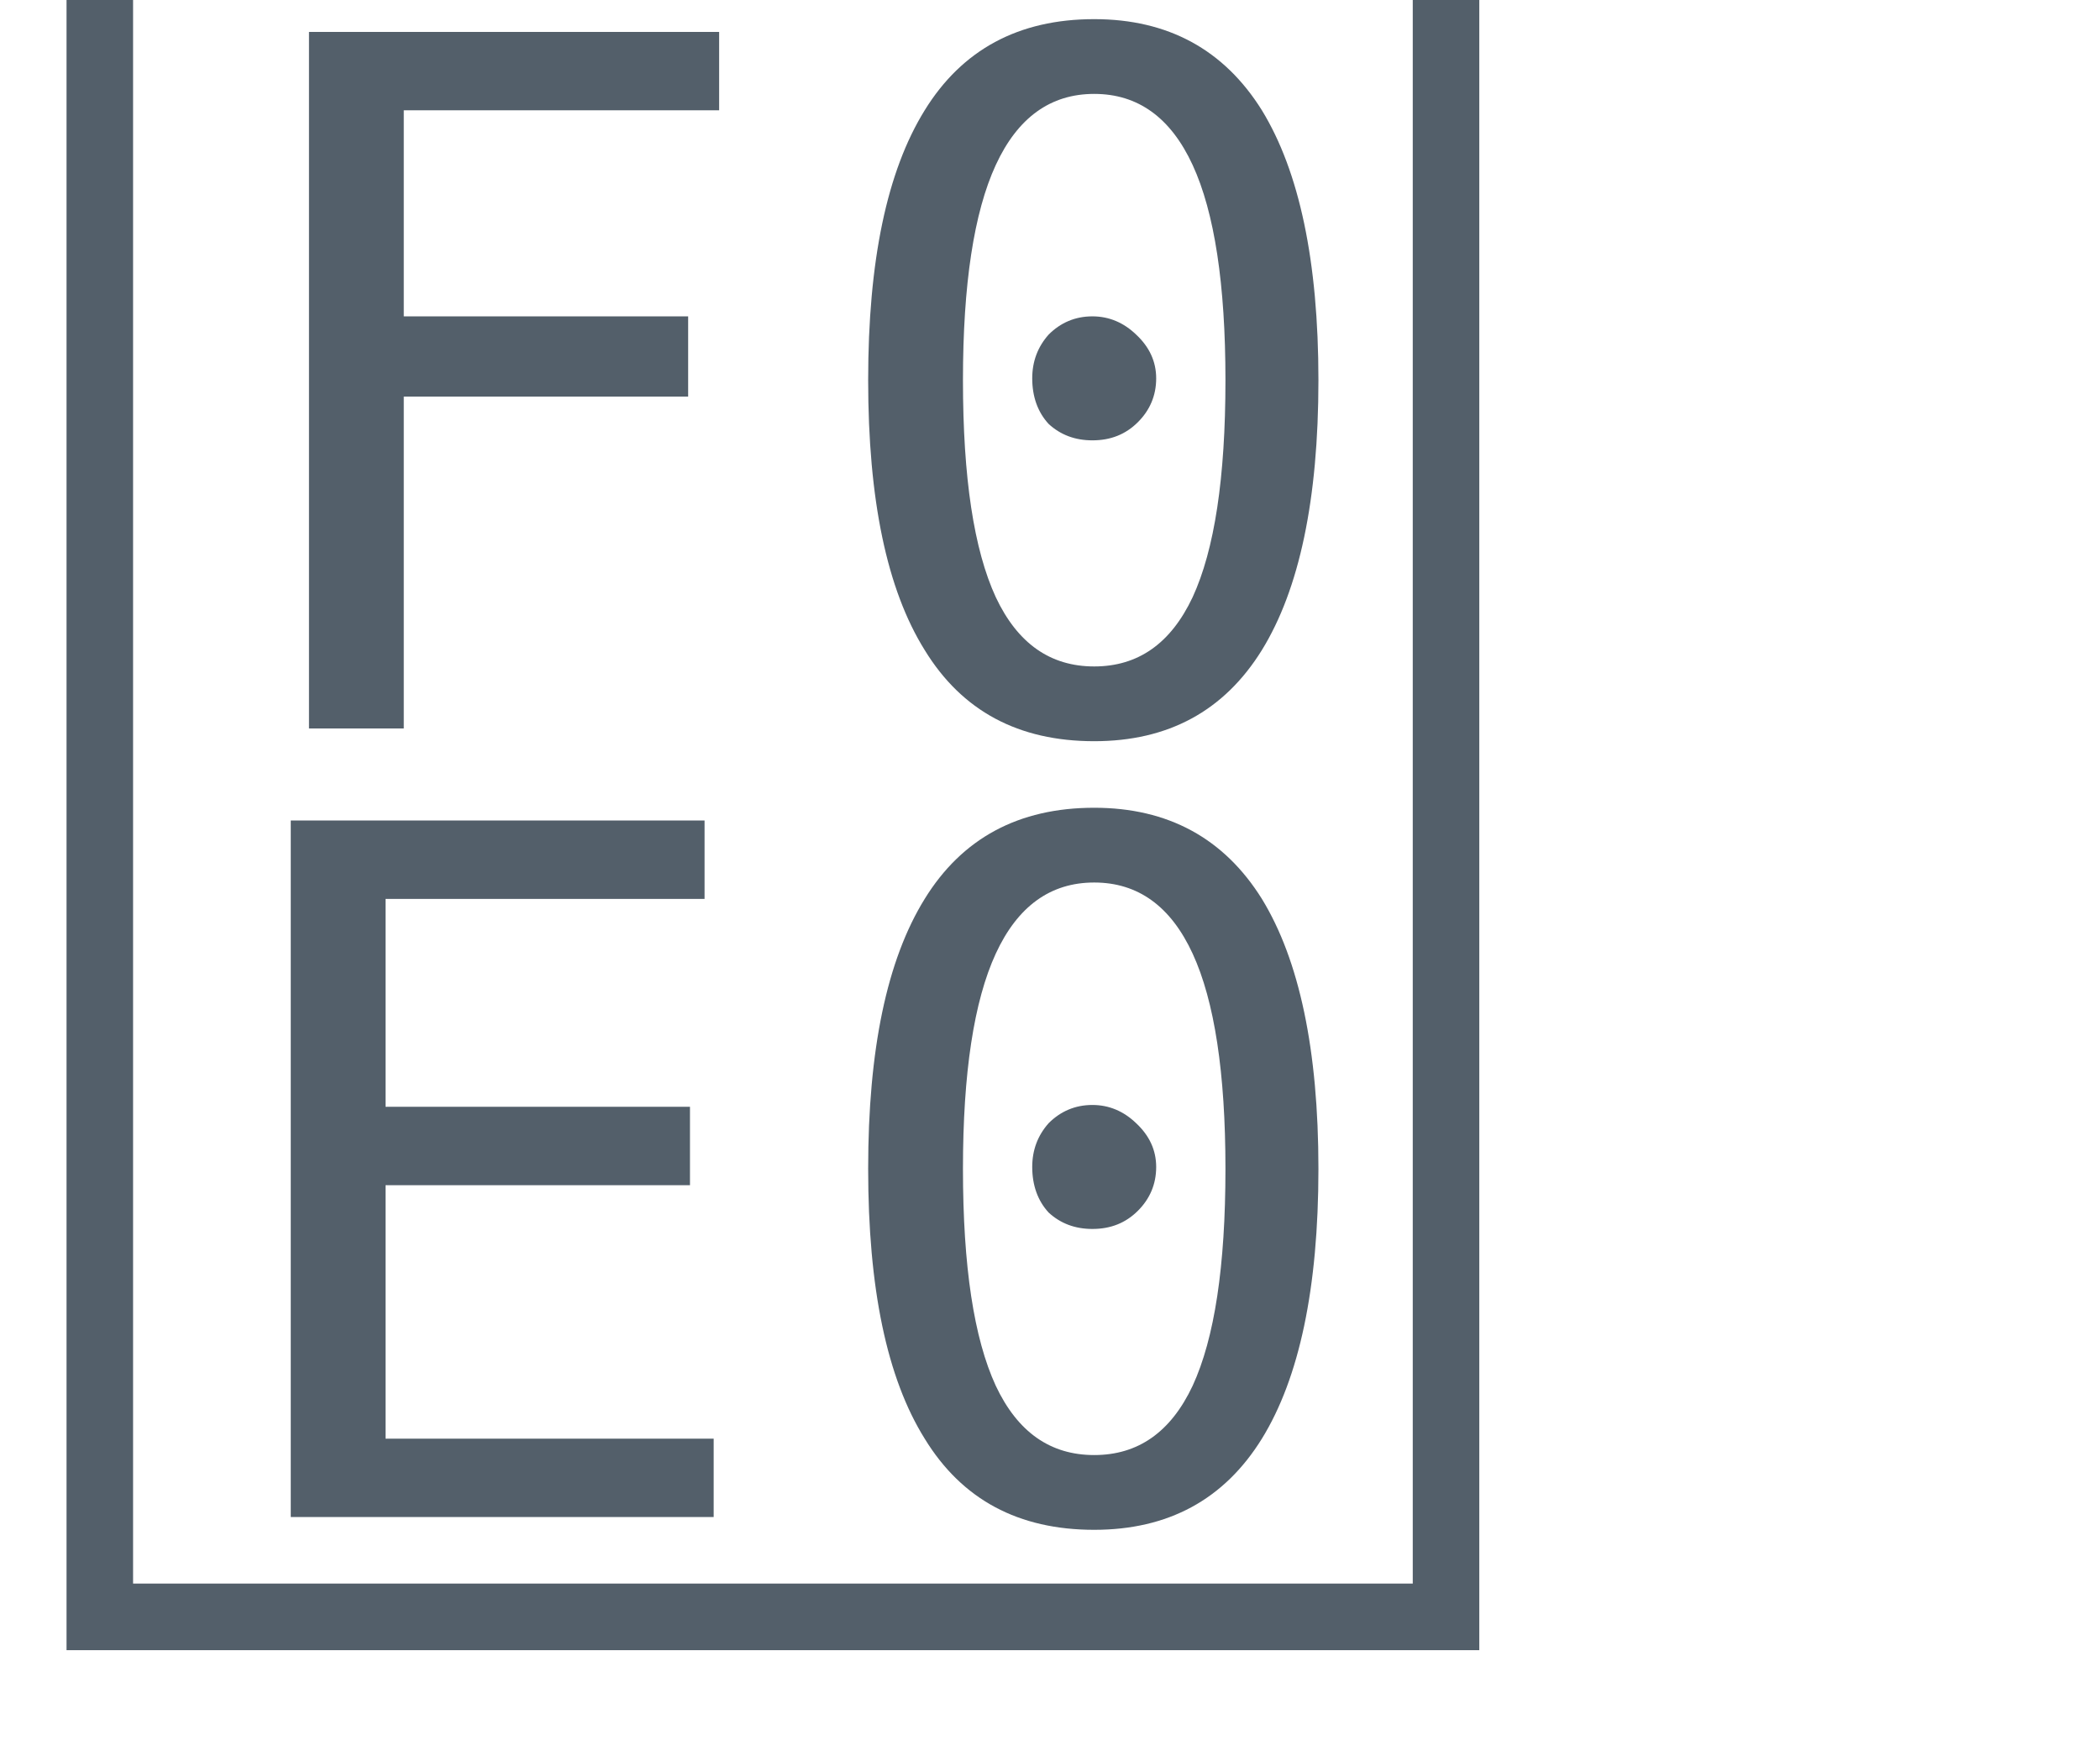
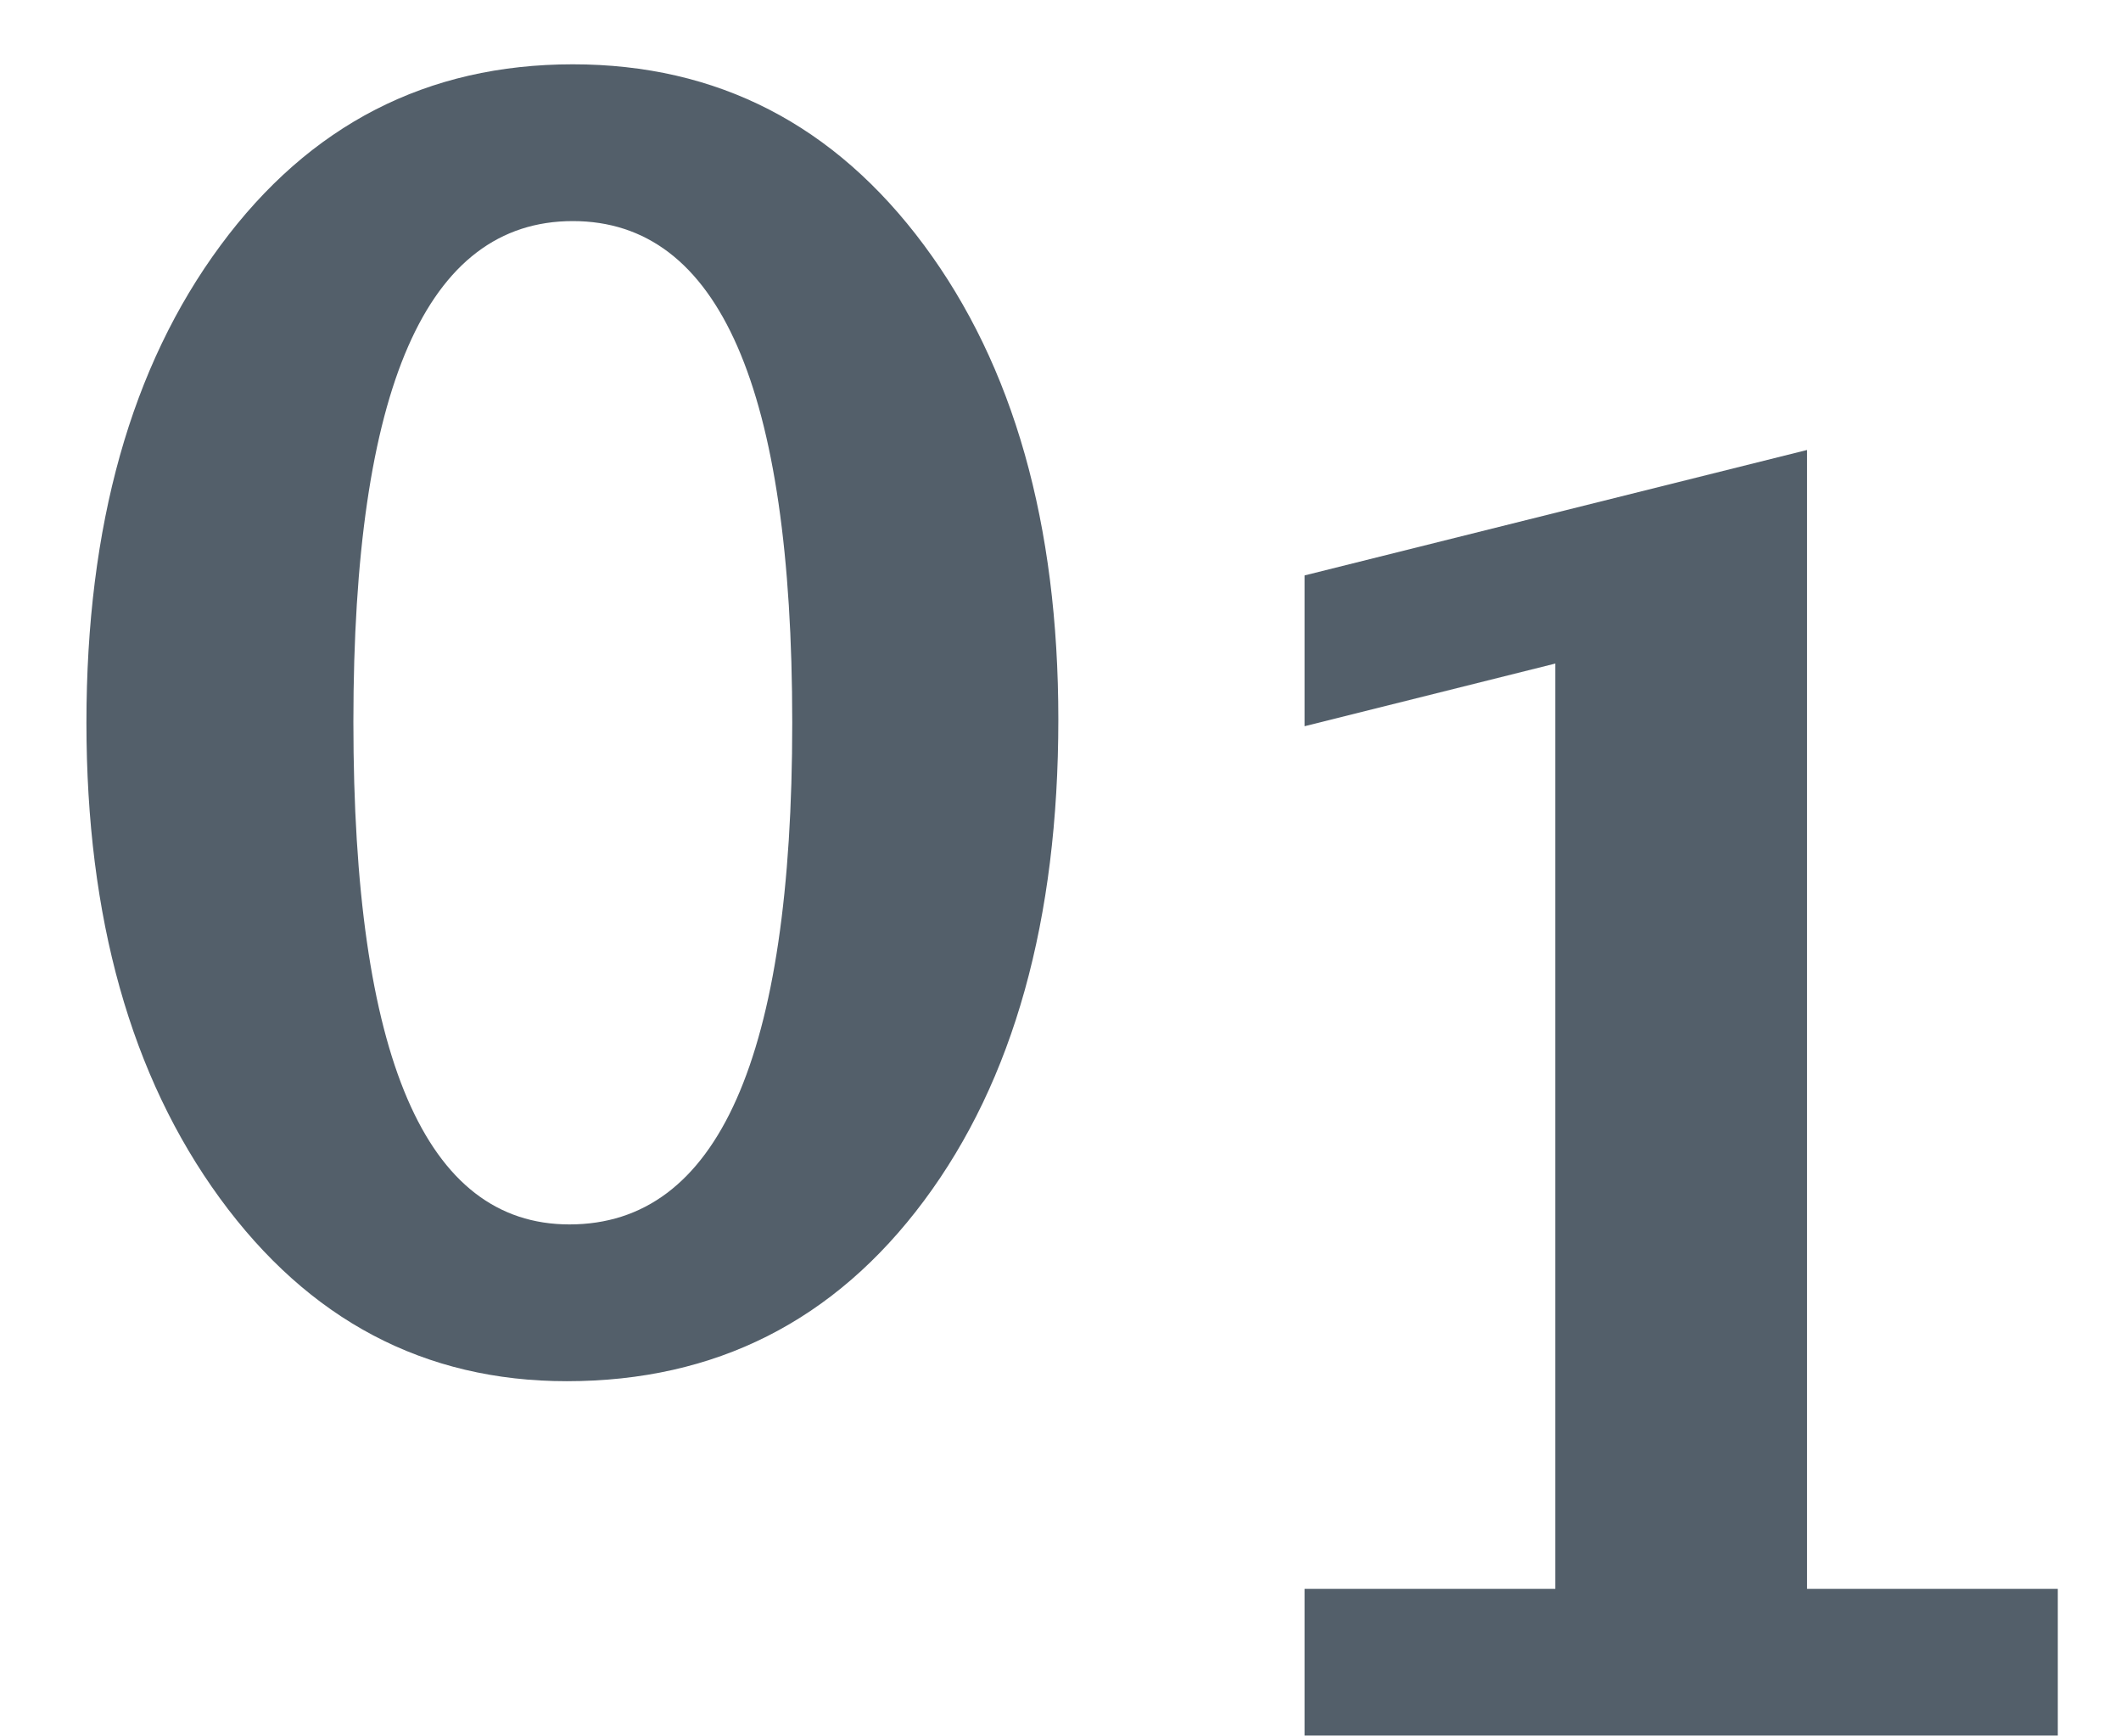
- <svg xmlns="http://www.w3.org/2000/svg" width="18px" height="15px" viewBox="0 0 18 15" version="1.1">
-   <g id="Page-1" stroke="none" stroke-width="1" fill="none" fill-rule="evenodd" font-family="FontAwesome" font-size="18" font-weight="normal">
-     <g id="Form-Builder---Address" transform="translate(-373, -352)" fill="#535F6A">
-       <g id="Group-35" transform="translate(135, 315)">
-         <g id="Group-27" transform="translate(238, 35)">
-           <text id="mail">
-             <tspan x="0" y="15"></tspan>
-           </text>
-         </g>
-       </g>
+ <svg xmlns="http://www.w3.org/2000/svg" width="22px" height="18px" viewBox="0 0 22 18" version="1.1">
+   <g id="Page-1" stroke="none" stroke-width="1" fill="none" fill-rule="evenodd">
+     <g id="Number" transform="translate(0.896484, 0.666992)" fill="#535F6A" fill-rule="nonzero">
+       <path d="M5.045,0 C6.545,0 7.759,0.625 8.688,1.876 C9.617,3.127 10.081,4.767 10.081,6.794 C10.081,8.874 9.617,10.538 8.688,11.786 C7.759,13.034 6.524,13.658 4.983,13.658 C3.507,13.658 2.307,13.025 1.384,11.76 C0.461,10.494 0,8.851 0,6.829 C0,4.784 0.463,3.135 1.389,1.881 C2.314,0.627 3.533,0 5.045,0 Z M5.045,1.626 C3.527,1.626 2.769,3.357 2.769,6.82 C2.769,10.295 3.516,12.032 5.01,12.032 C6.551,12.032 7.321,10.298 7.321,6.829 C7.321,3.36 6.563,1.626 5.045,1.626 Z" id="0" />
+       <polygon id="1" points="12.635 17.333 12.635 15.812 15.236 15.812 15.236 6.215 12.635 6.865 12.635 5.301 17.847 4 17.847 15.812 20.448 15.812 20.448 17.333" />
    </g>
  </g>
</svg>
